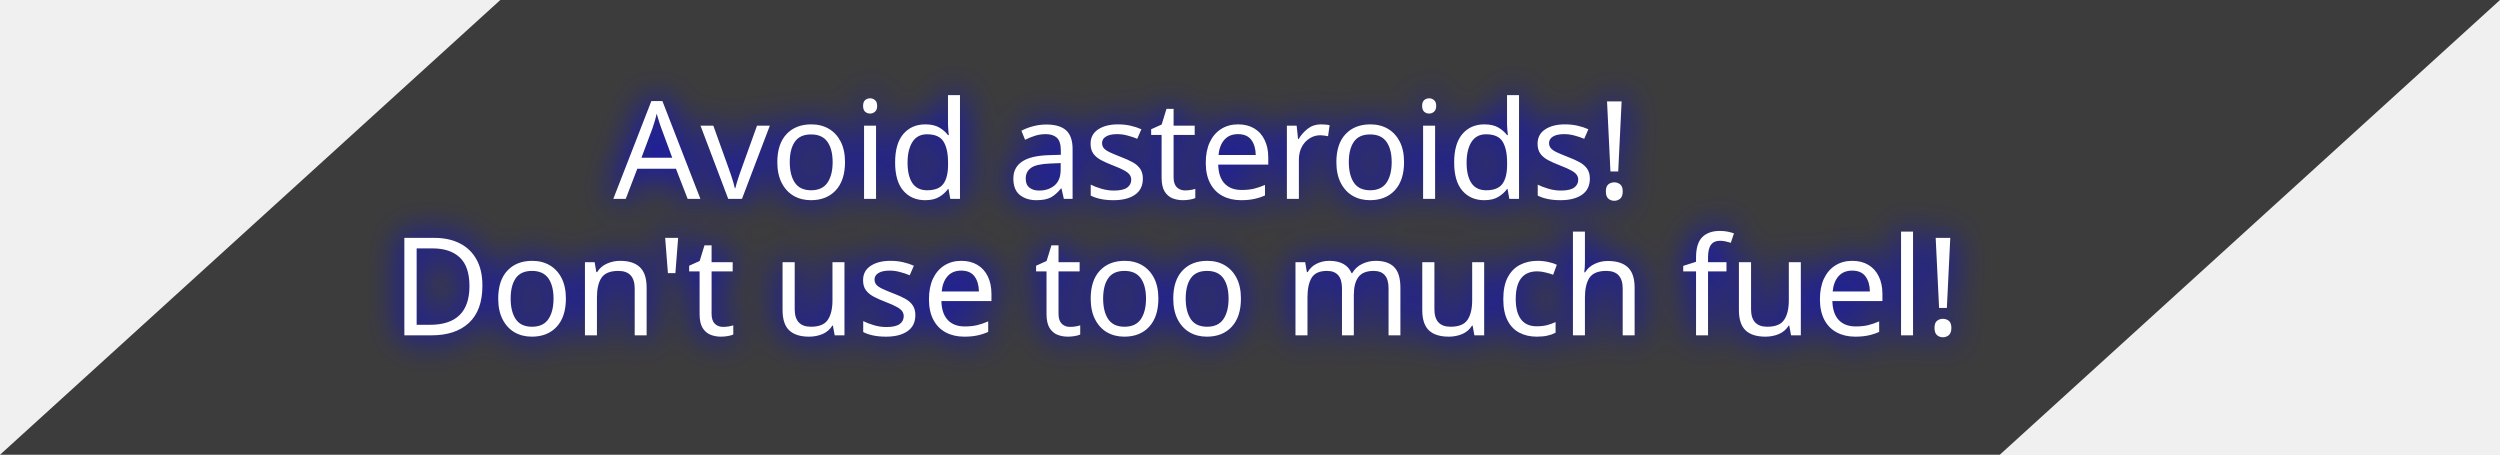
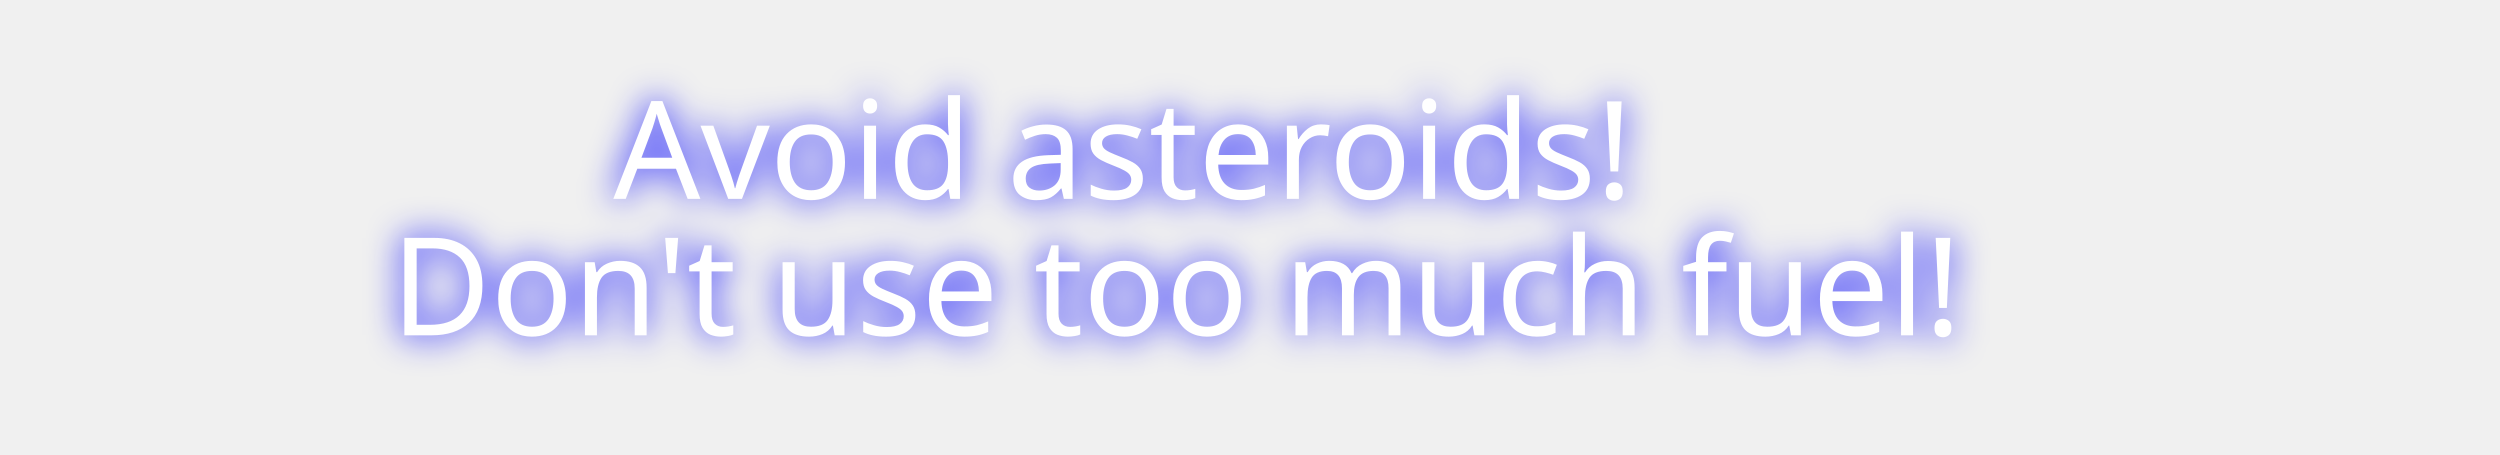
<svg xmlns="http://www.w3.org/2000/svg" width="527.526" height="95.956" id="svg2383" version="1.0">
  <defs id="defs2385">
    <filter id="filter3161" x="-0.028" width="1.056" y="-0.177" height="1.354">
      <feGaussianBlur stdDeviation="3.698" id="feGaussianBlur3163" />
    </filter>
  </defs>
  <g id="layer1" transform="translate(-56.91452,-182.094)">
-     <path style="opacity:0.75;fill:#000000;fill-opacity:1;stroke:none;stroke-width:2;stroke-linejoin:miter;stroke-miterlimit:2.1;stroke-dasharray:none;stroke-opacity:1" d="M 162.485,182.094 L 56.915,278.05 L 478.891,278.05 L 584.44,182.094 L 162.485,182.094 z" id="path2406" />
    <text id="text2385" y="224.054" x="320.089" style="font-size:28.8px;font-style:normal;font-variant:normal;font-weight:normal;font-stretch:normal;text-align:center;line-height:100%;writing-mode:lr-tb;text-anchor:middle;fill:#0000ff;fill-opacity:1;stroke:none;stroke-width:1px;stroke-linecap:butt;stroke-linejoin:miter;stroke-opacity:1;font-family:Electrolize;-inkscape-font-specification:Electrolize;filter:url(#filter3161)" xml:space="preserve">
      <tspan id="tspan2387" y="224.054" x="320.089">Avoid asteroids!</tspan>
      <tspan id="tspan2389" y="252.854" x="320.089"> Don't use too much fuel!</tspan>
    </text>
    <text xml:space="preserve" style="font-size:28.8px;font-style:normal;font-variant:normal;font-weight:normal;font-stretch:normal;text-align:center;line-height:100%;writing-mode:lr-tb;text-anchor:middle;fill:#ffffff;fill-opacity:1;stroke:none;stroke-width:1px;stroke-linecap:butt;stroke-linejoin:miter;stroke-opacity:1;font-family:Electrolize;-inkscape-font-specification:Electrolize" x="320.089" y="224.054" id="text2472">
      <tspan x="320.089" y="224.054" id="tspan3319">Avoid asteroids!</tspan>
      <tspan x="320.089" y="252.854" id="tspan2409"> Don't use too much fuel!</tspan>
    </text>
  </g>
</svg>
